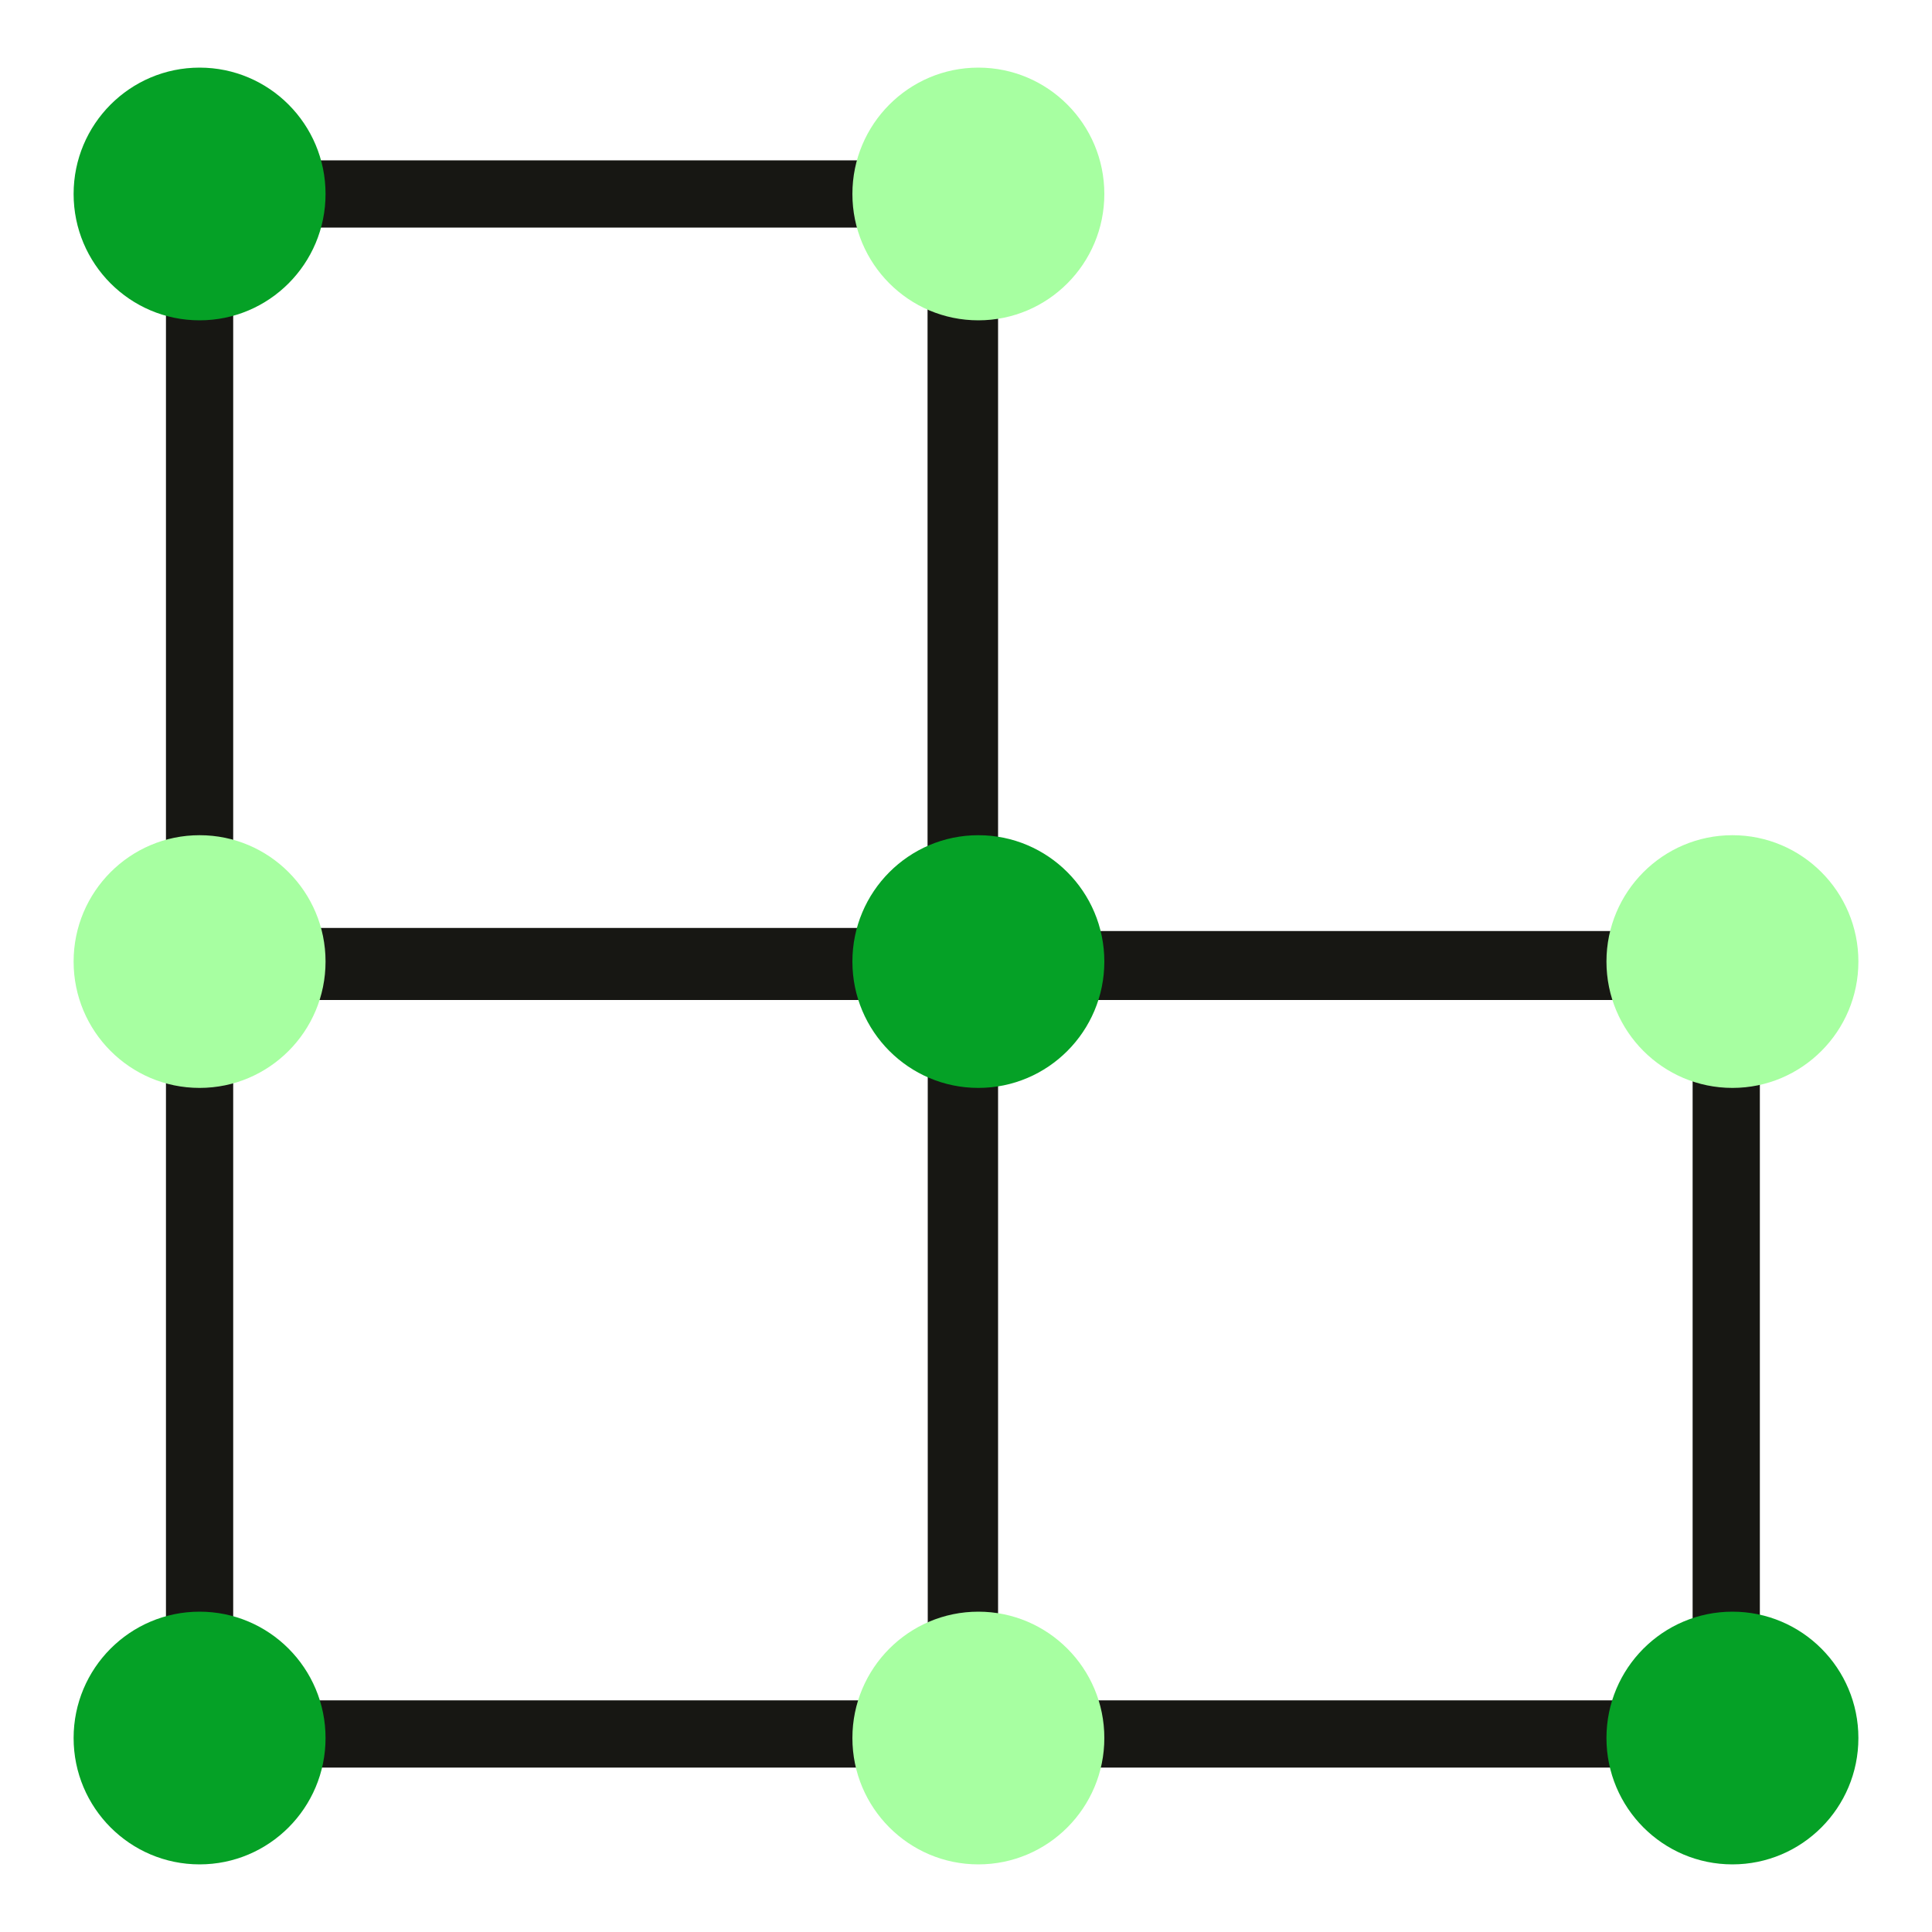
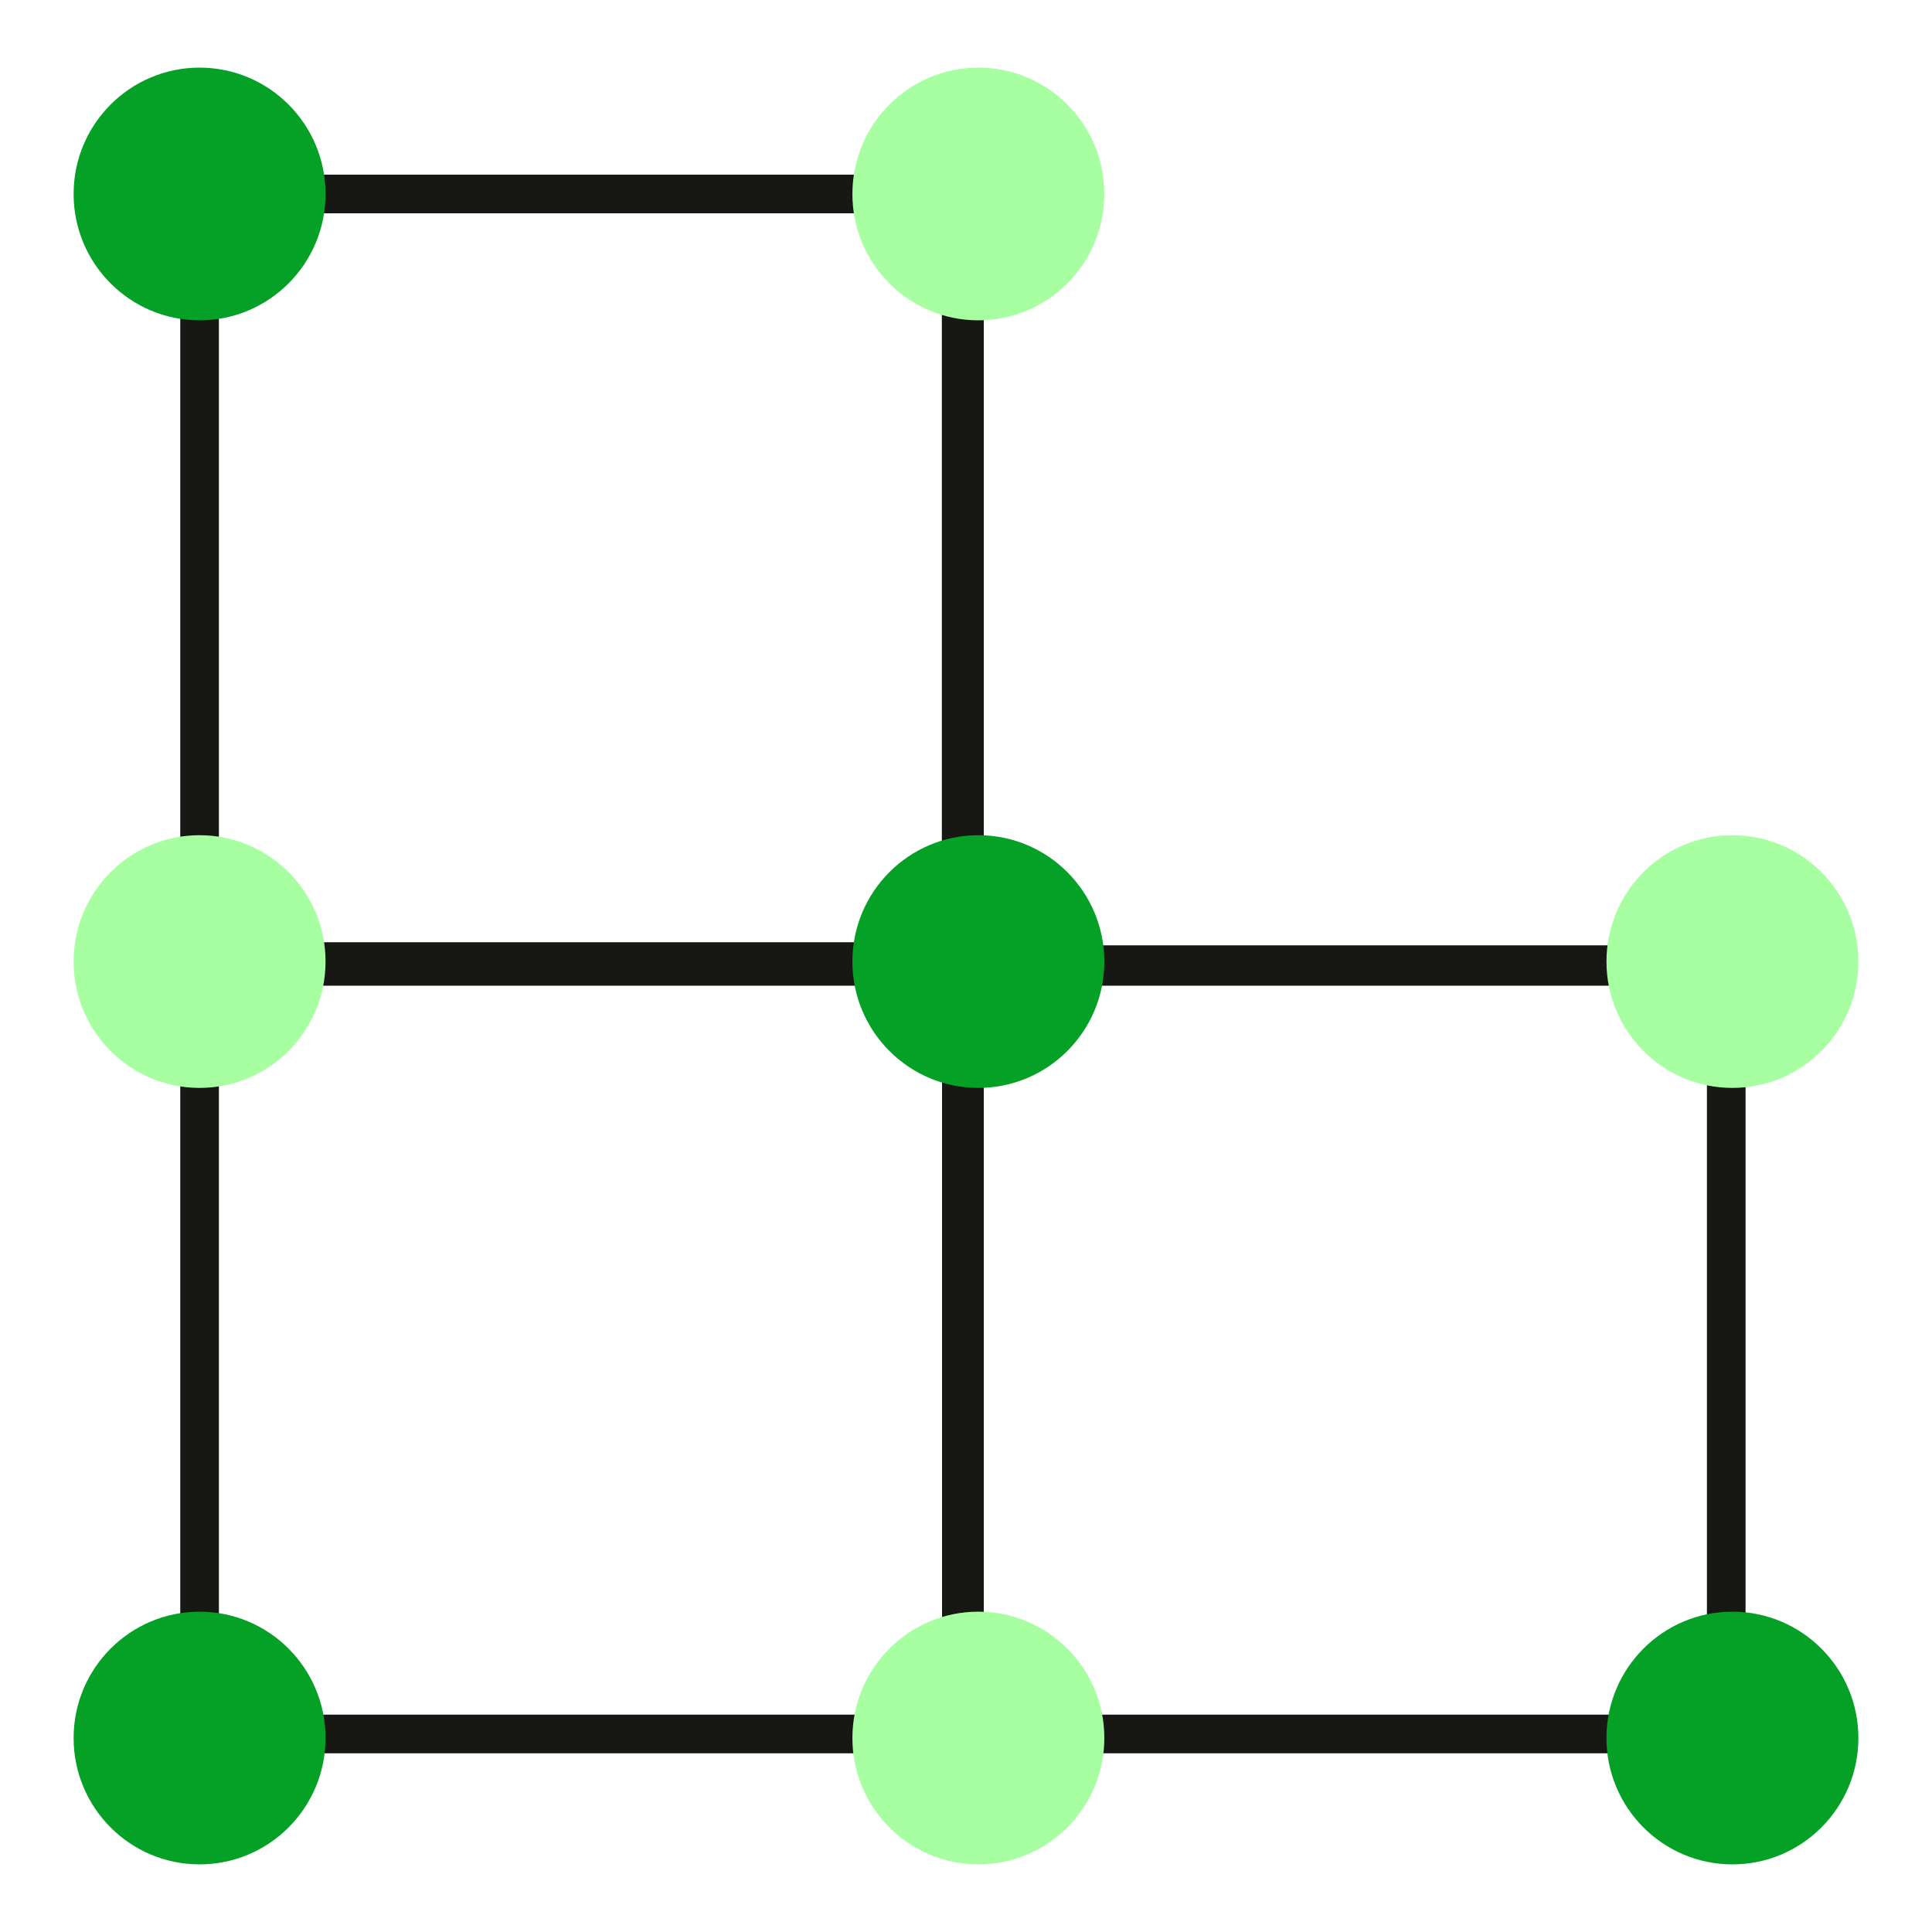
- <svg xmlns="http://www.w3.org/2000/svg" id="Layer_1" data-name="Layer 1" viewBox="0 0 100 100">
-   <path d="M49.92,10.04H10.33v39.73h39.59V10.04Z" fill="none" stroke="#171713" stroke-miterlimit="10" stroke-width="3.48" />
-   <path d="M49.92,50.02H10.33v39.73h39.59v-39.73Z" fill="none" stroke="#171713" stroke-miterlimit="10" stroke-width="3.48" />
-   <path d="M89.35,50.02h-39.59v39.73h39.59v-39.73Z" fill="none" stroke="#171713" stroke-miterlimit="10" stroke-width="3.48" />
-   <path d="M49.75,49.93V10.2v39.73ZM49.75,49.93h39.59" fill="none" stroke="#171713" stroke-miterlimit="10" stroke-width="3.48" />
-   <path d="M10.33,16.58c3.6,0,6.52-2.93,6.52-6.54s-2.92-6.54-6.52-6.54-6.52,2.93-6.52,6.54,2.92,6.54,6.52,6.54Z" fill="#05a126" />
-   <path d="M10.33,96.5c3.6,0,6.52-2.93,6.52-6.54s-2.92-6.54-6.52-6.54-6.52,2.93-6.52,6.54,2.92,6.54,6.52,6.54Z" fill="#05a126" />
-   <path d="M89.67,96.5c3.6,0,6.52-2.93,6.52-6.54s-2.92-6.54-6.52-6.54-6.52,2.93-6.52,6.54,2.92,6.54,6.52,6.54Z" fill="#05a126" />
-   <path d="M50.64,16.58c3.6,0,6.52-2.93,6.52-6.54s-2.92-6.54-6.52-6.54-6.52,2.93-6.52,6.54,2.92,6.54,6.52,6.54Z" fill="#a7ffa1" />
-   <path d="M50.64,96.5c3.6,0,6.52-2.93,6.52-6.54s-2.92-6.54-6.52-6.54-6.52,2.93-6.52,6.54,2.92,6.54,6.52,6.54Z" fill="#a7ffa1" />
-   <path d="M10.33,56.31c3.6,0,6.52-2.93,6.52-6.54s-2.92-6.54-6.52-6.54-6.52,2.93-6.52,6.54,2.92,6.54,6.52,6.54Z" fill="#a7ffa1" />
-   <path d="M89.67,56.31c3.6,0,6.52-2.93,6.52-6.54s-2.92-6.54-6.52-6.54-6.52,2.93-6.52,6.54,2.92,6.54,6.52,6.54Z" fill="#a7ffa1" />
-   <path d="M50.64,56.31c3.6,0,6.52-2.93,6.52-6.54s-2.92-6.54-6.52-6.54-6.52,2.93-6.52,6.54,2.92,6.54,6.52,6.54Z" fill="#05a126" />
+ <svg xmlns="http://www.w3.org/2000/svg" data-tags="icons, build, 1" id="Layer_1" version="1.1" viewBox="0 0 100 100">
+   <defs>
+     <style>.st0{fill:none;stroke:#171713;stroke-miterlimit:10;stroke-width:2px}.st1{fill:#05a126}.st2{fill:#a7ffa1}</style>
+   </defs>
+   <path class="st0" d="M49.92,10.04H10.33v39.73h39.59V10.04ZM49.92,50.02H10.33v39.73h39.59v-39.73Z" />
+   <path class="st0" d="M89.35,50.02h-39.59v39.73h39.59v-39.73ZM49.75,49.93V10.2v39.73ZM49.75,49.93h39.59" />
+   <path class="st1" d="M10.33,16.58c3.6,0,6.52-2.93,6.52-6.54s-2.92-6.54-6.52-6.54-6.52,2.93-6.52,6.54,2.92,6.54,6.52,6.54M10.33,96.5c3.6,0,6.52-2.93,6.52-6.54s-2.92-6.54-6.52-6.54-6.52,2.93-6.52,6.54,2.92,6.54,6.52,6.54M89.67,96.5c3.6,0,6.52-2.93,6.52-6.54s-2.92-6.54-6.52-6.54-6.52,2.93-6.52,6.54,2.92,6.54,6.52,6.54" />
+   <path class="st2" d="M50.64,16.58c3.6,0,6.52-2.93,6.52-6.54s-2.92-6.54-6.52-6.54-6.52,2.93-6.52,6.54,2.92,6.54,6.52,6.54M50.64,96.5c3.6,0,6.52-2.93,6.52-6.54s-2.92-6.54-6.52-6.54-6.52,2.93-6.52,6.54,2.92,6.54,6.52,6.54M10.33,56.31c3.6,0,6.52-2.93,6.52-6.54s-2.92-6.54-6.52-6.54-6.52,2.93-6.52,6.54,2.92,6.54,6.52,6.54M89.67,56.31c3.6,0,6.52-2.93,6.52-6.54s-2.92-6.54-6.52-6.54-6.52,2.93-6.52,6.54,2.92,6.54,6.52,6.54" />
+   <path class="st1" d="M50.64,56.31c3.6,0,6.52-2.93,6.52-6.54s-2.92-6.54-6.52-6.54-6.52,2.93-6.52,6.54,2.92,6.54,6.52,6.54" />
</svg>
